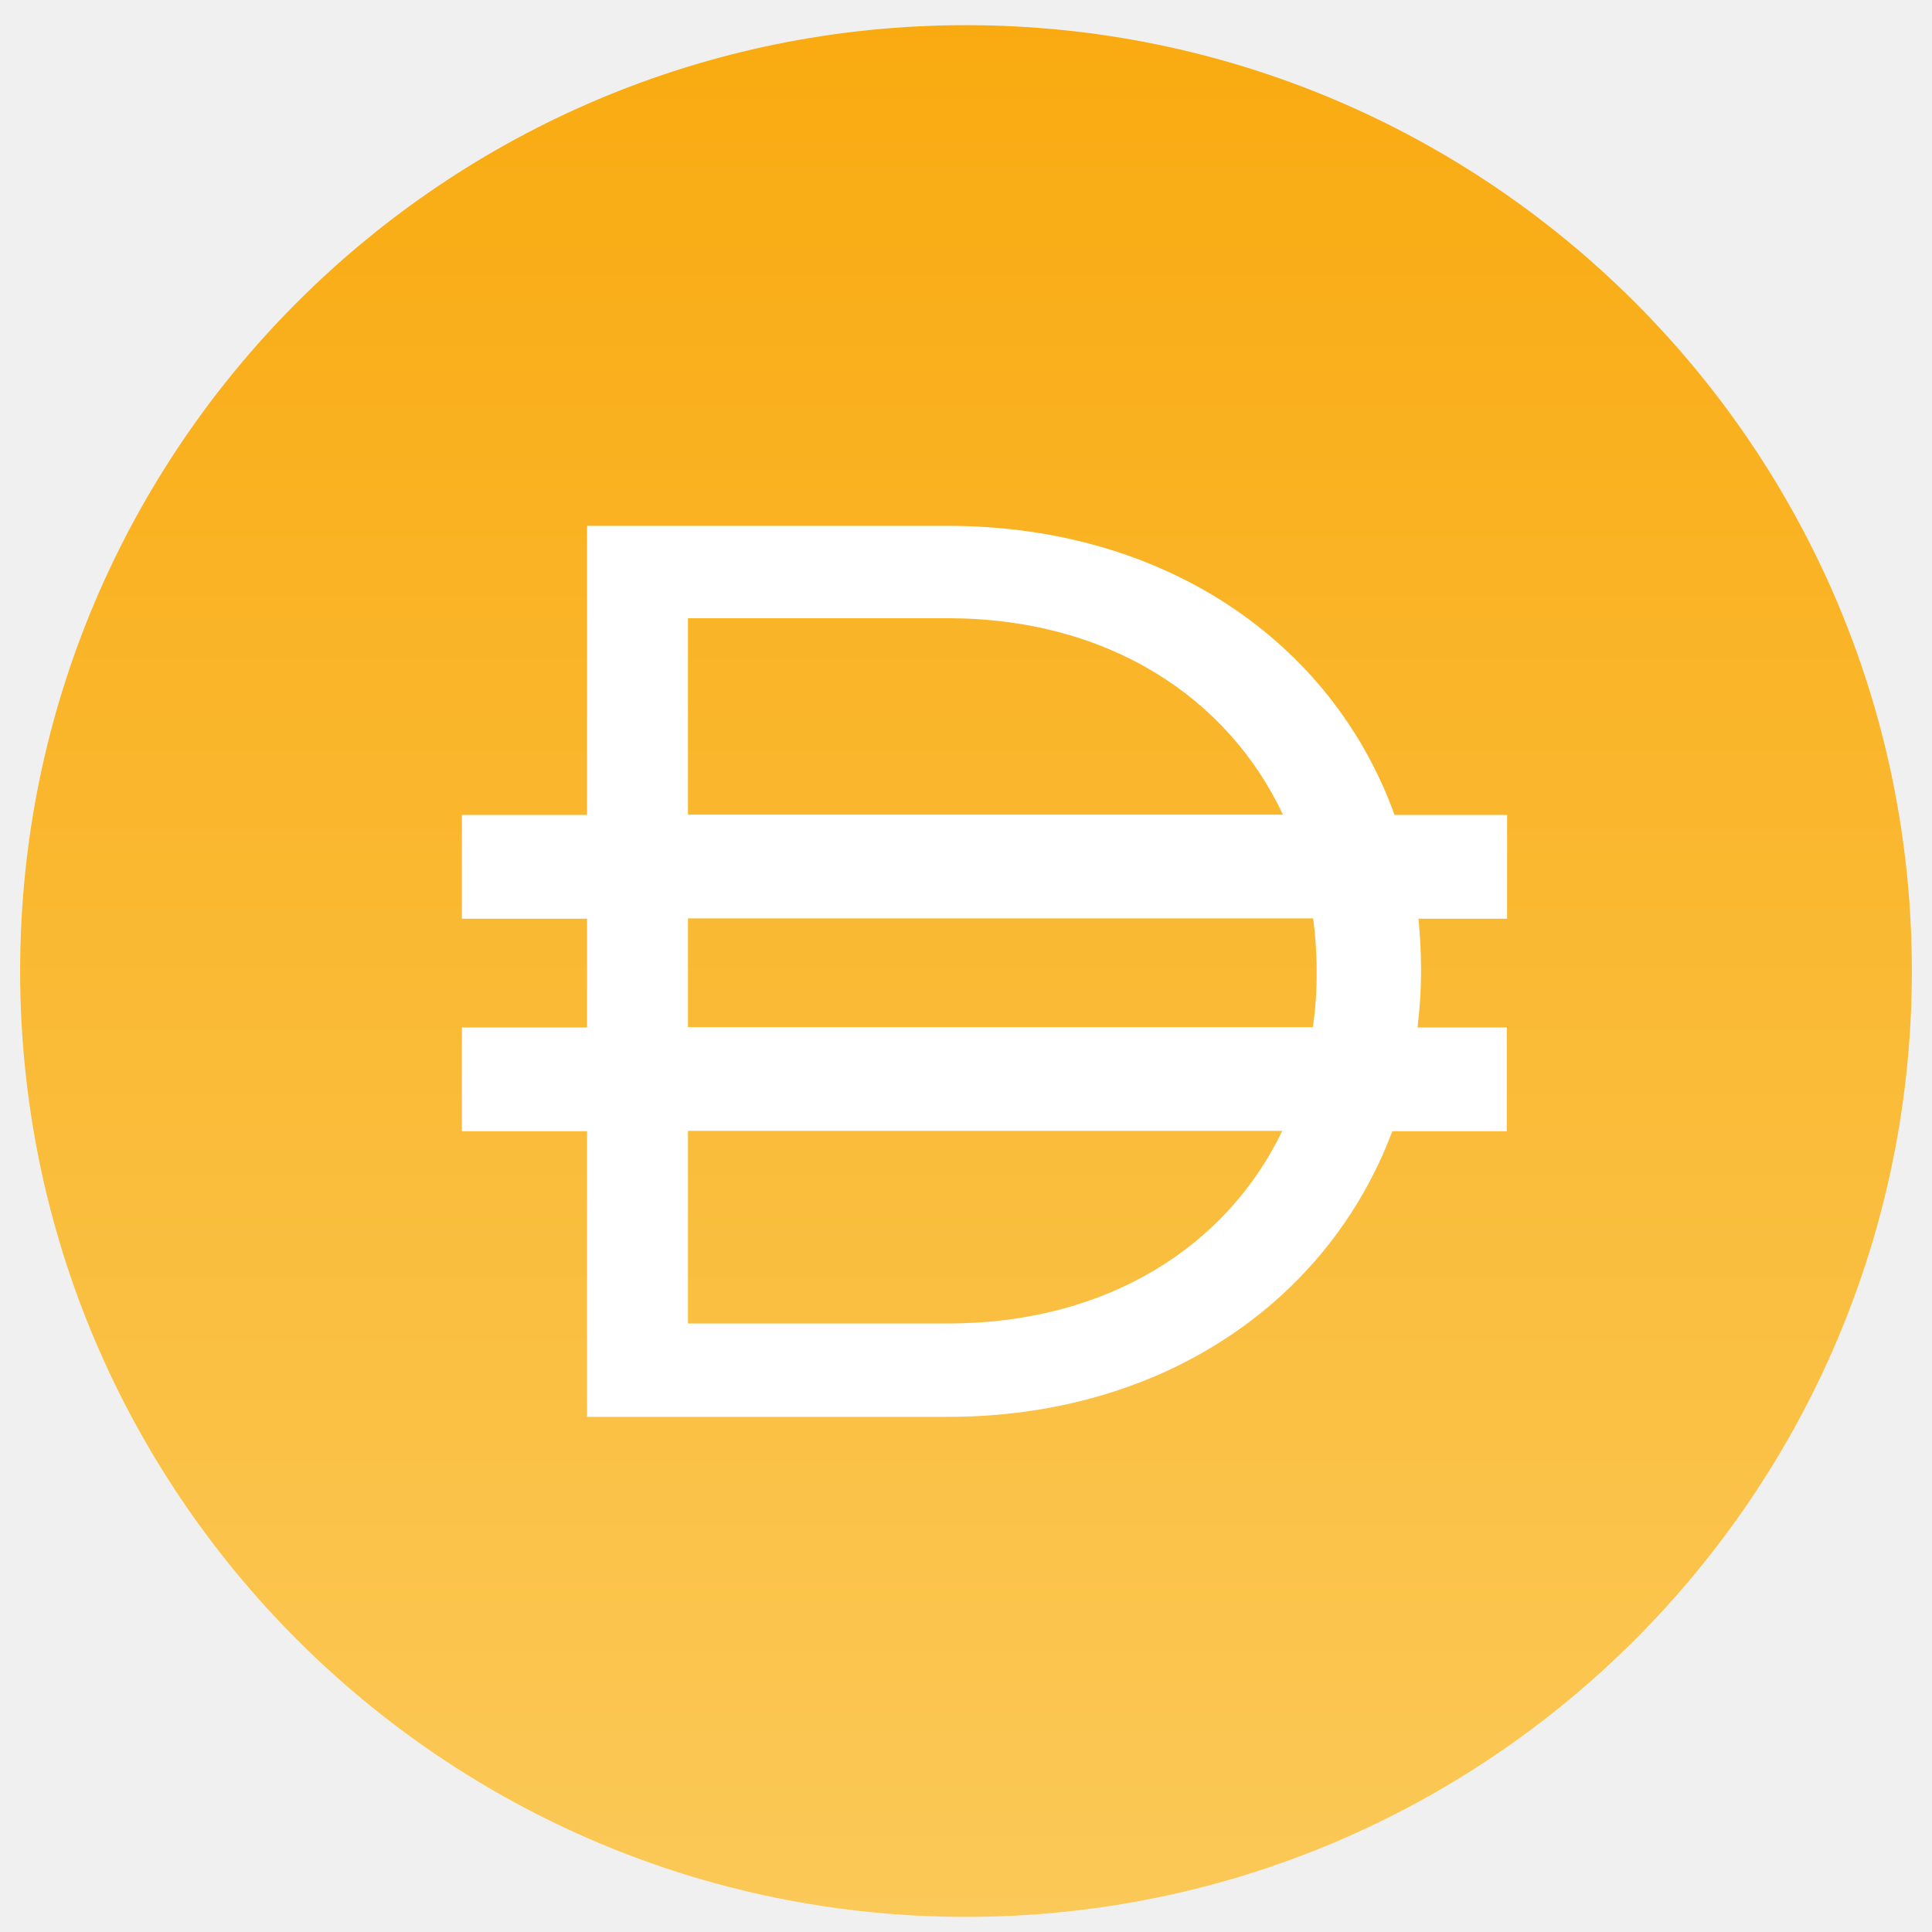
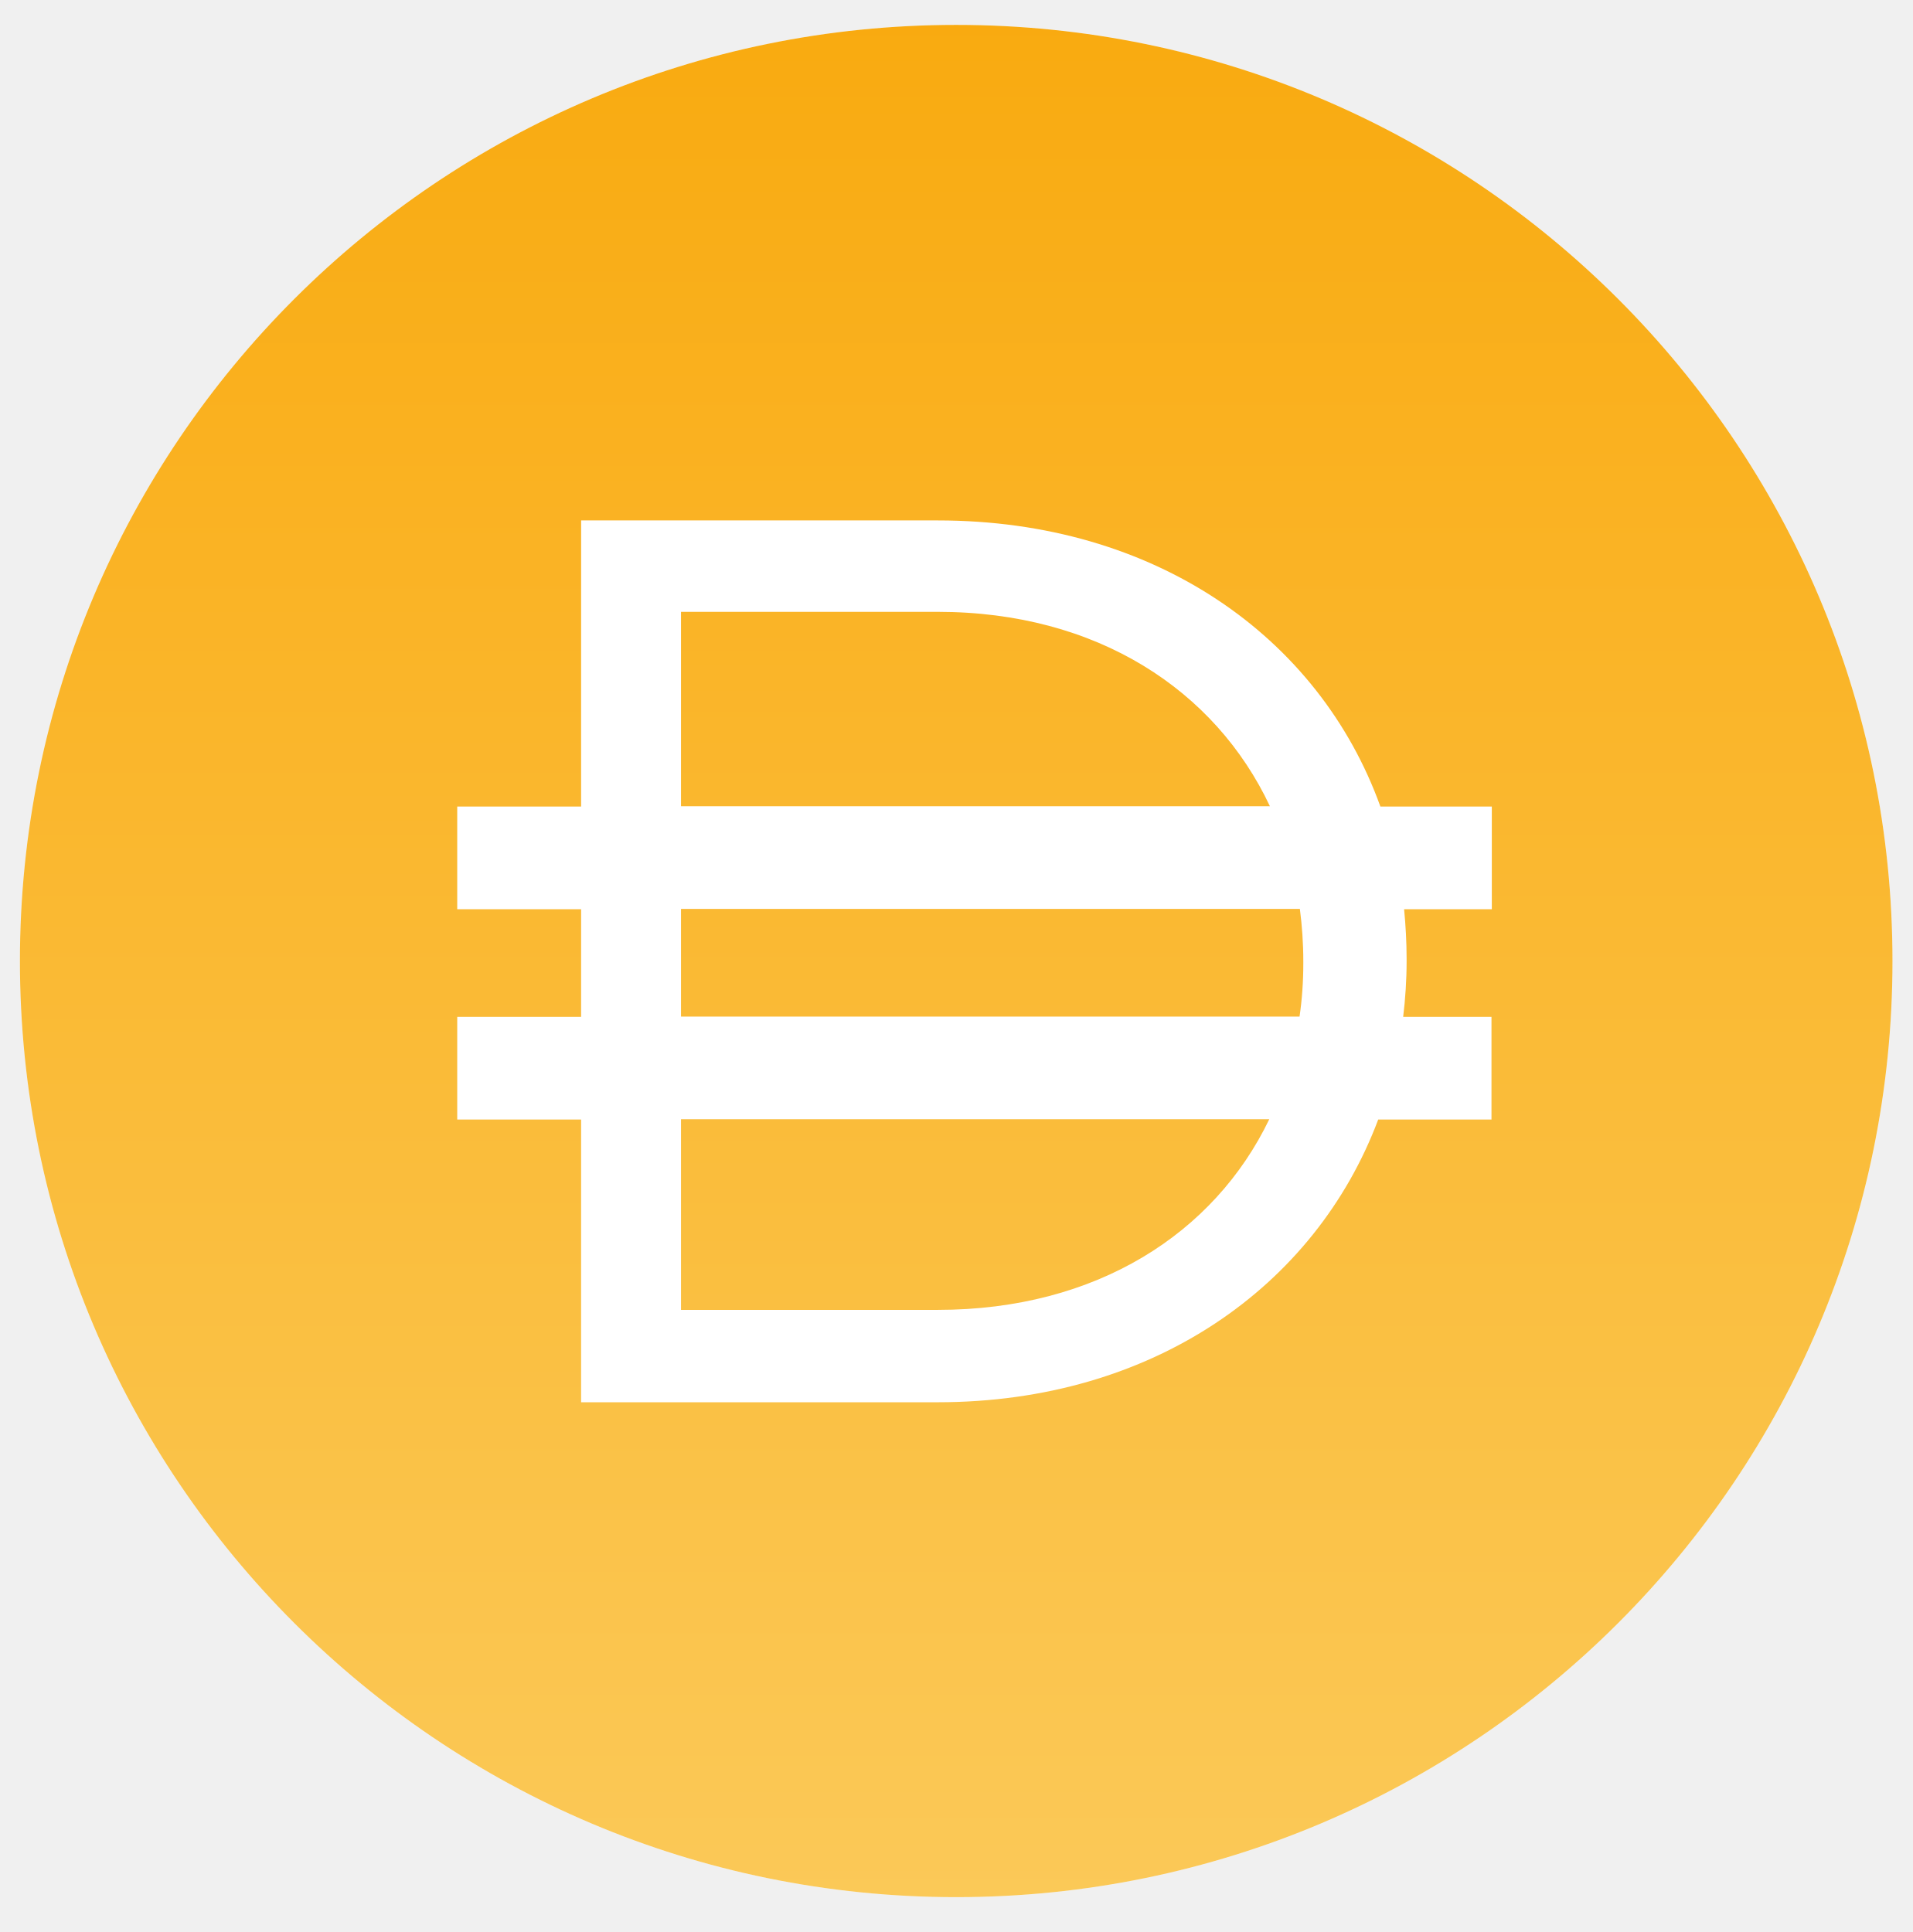
- <svg xmlns="http://www.w3.org/2000/svg" width="96" height="96" viewBox="0 0 96 96" fill="none">
-   <path d="M48 95.25C73.957 95.25 95 74.207 95 48.25C95 22.293 73.957 1.25 48 1.25C22.043 1.25 1 22.293 1 48.25C1 74.207 22.043 95.25 48 95.25Z" fill="#F9FAFB" />
+ <svg xmlns="http://www.w3.org/2000/svg" width="96" height="97" viewBox="0 0 96 97" fill="none">
+   <circle cx="48" cy="48.25" r="47" fill="#F9FAFB" />
  <path d="M48 95.25C73.957 95.25 95 74.207 95 48.25C95 22.293 73.957 1.25 48 1.25C22.043 1.25 1 22.293 1 48.25C1 74.207 22.043 95.25 48 95.25Z" fill="url(#paint0_linear)" />
  <path d="M74.871 40.495H69.294C66.223 31.972 57.967 26.129 47.078 26.129H29.171V40.495H22.952V45.649H29.171V51.054H22.952V56.209H29.171V70.403H47.078C57.841 70.403 66.035 64.606 69.184 56.209H74.871V51.054H70.437C70.547 50.146 70.61 49.206 70.61 48.266V48.14C70.61 47.294 70.563 46.464 70.484 45.649H74.887V40.495H74.871ZM34.185 30.719H47.078C55.068 30.719 61.006 34.651 63.748 40.479H34.185V30.719ZM47.078 65.765H34.185V56.193H63.716C60.959 61.927 55.037 65.765 47.078 65.765ZM65.424 48.375C65.424 49.284 65.361 50.177 65.236 51.039H34.185V45.634H65.252C65.361 46.48 65.424 47.357 65.424 48.25V48.375Z" fill="white" />
  <defs>
    <linearGradient id="paint0_linear" x1="48" y1="-12.067" x2="48" y2="105.12" gradientUnits="userSpaceOnUse">
      <stop stop-color="#F9A606" />
      <stop offset="1" stop-color="#FBCC5F" />
    </linearGradient>
  </defs>
</svg>
